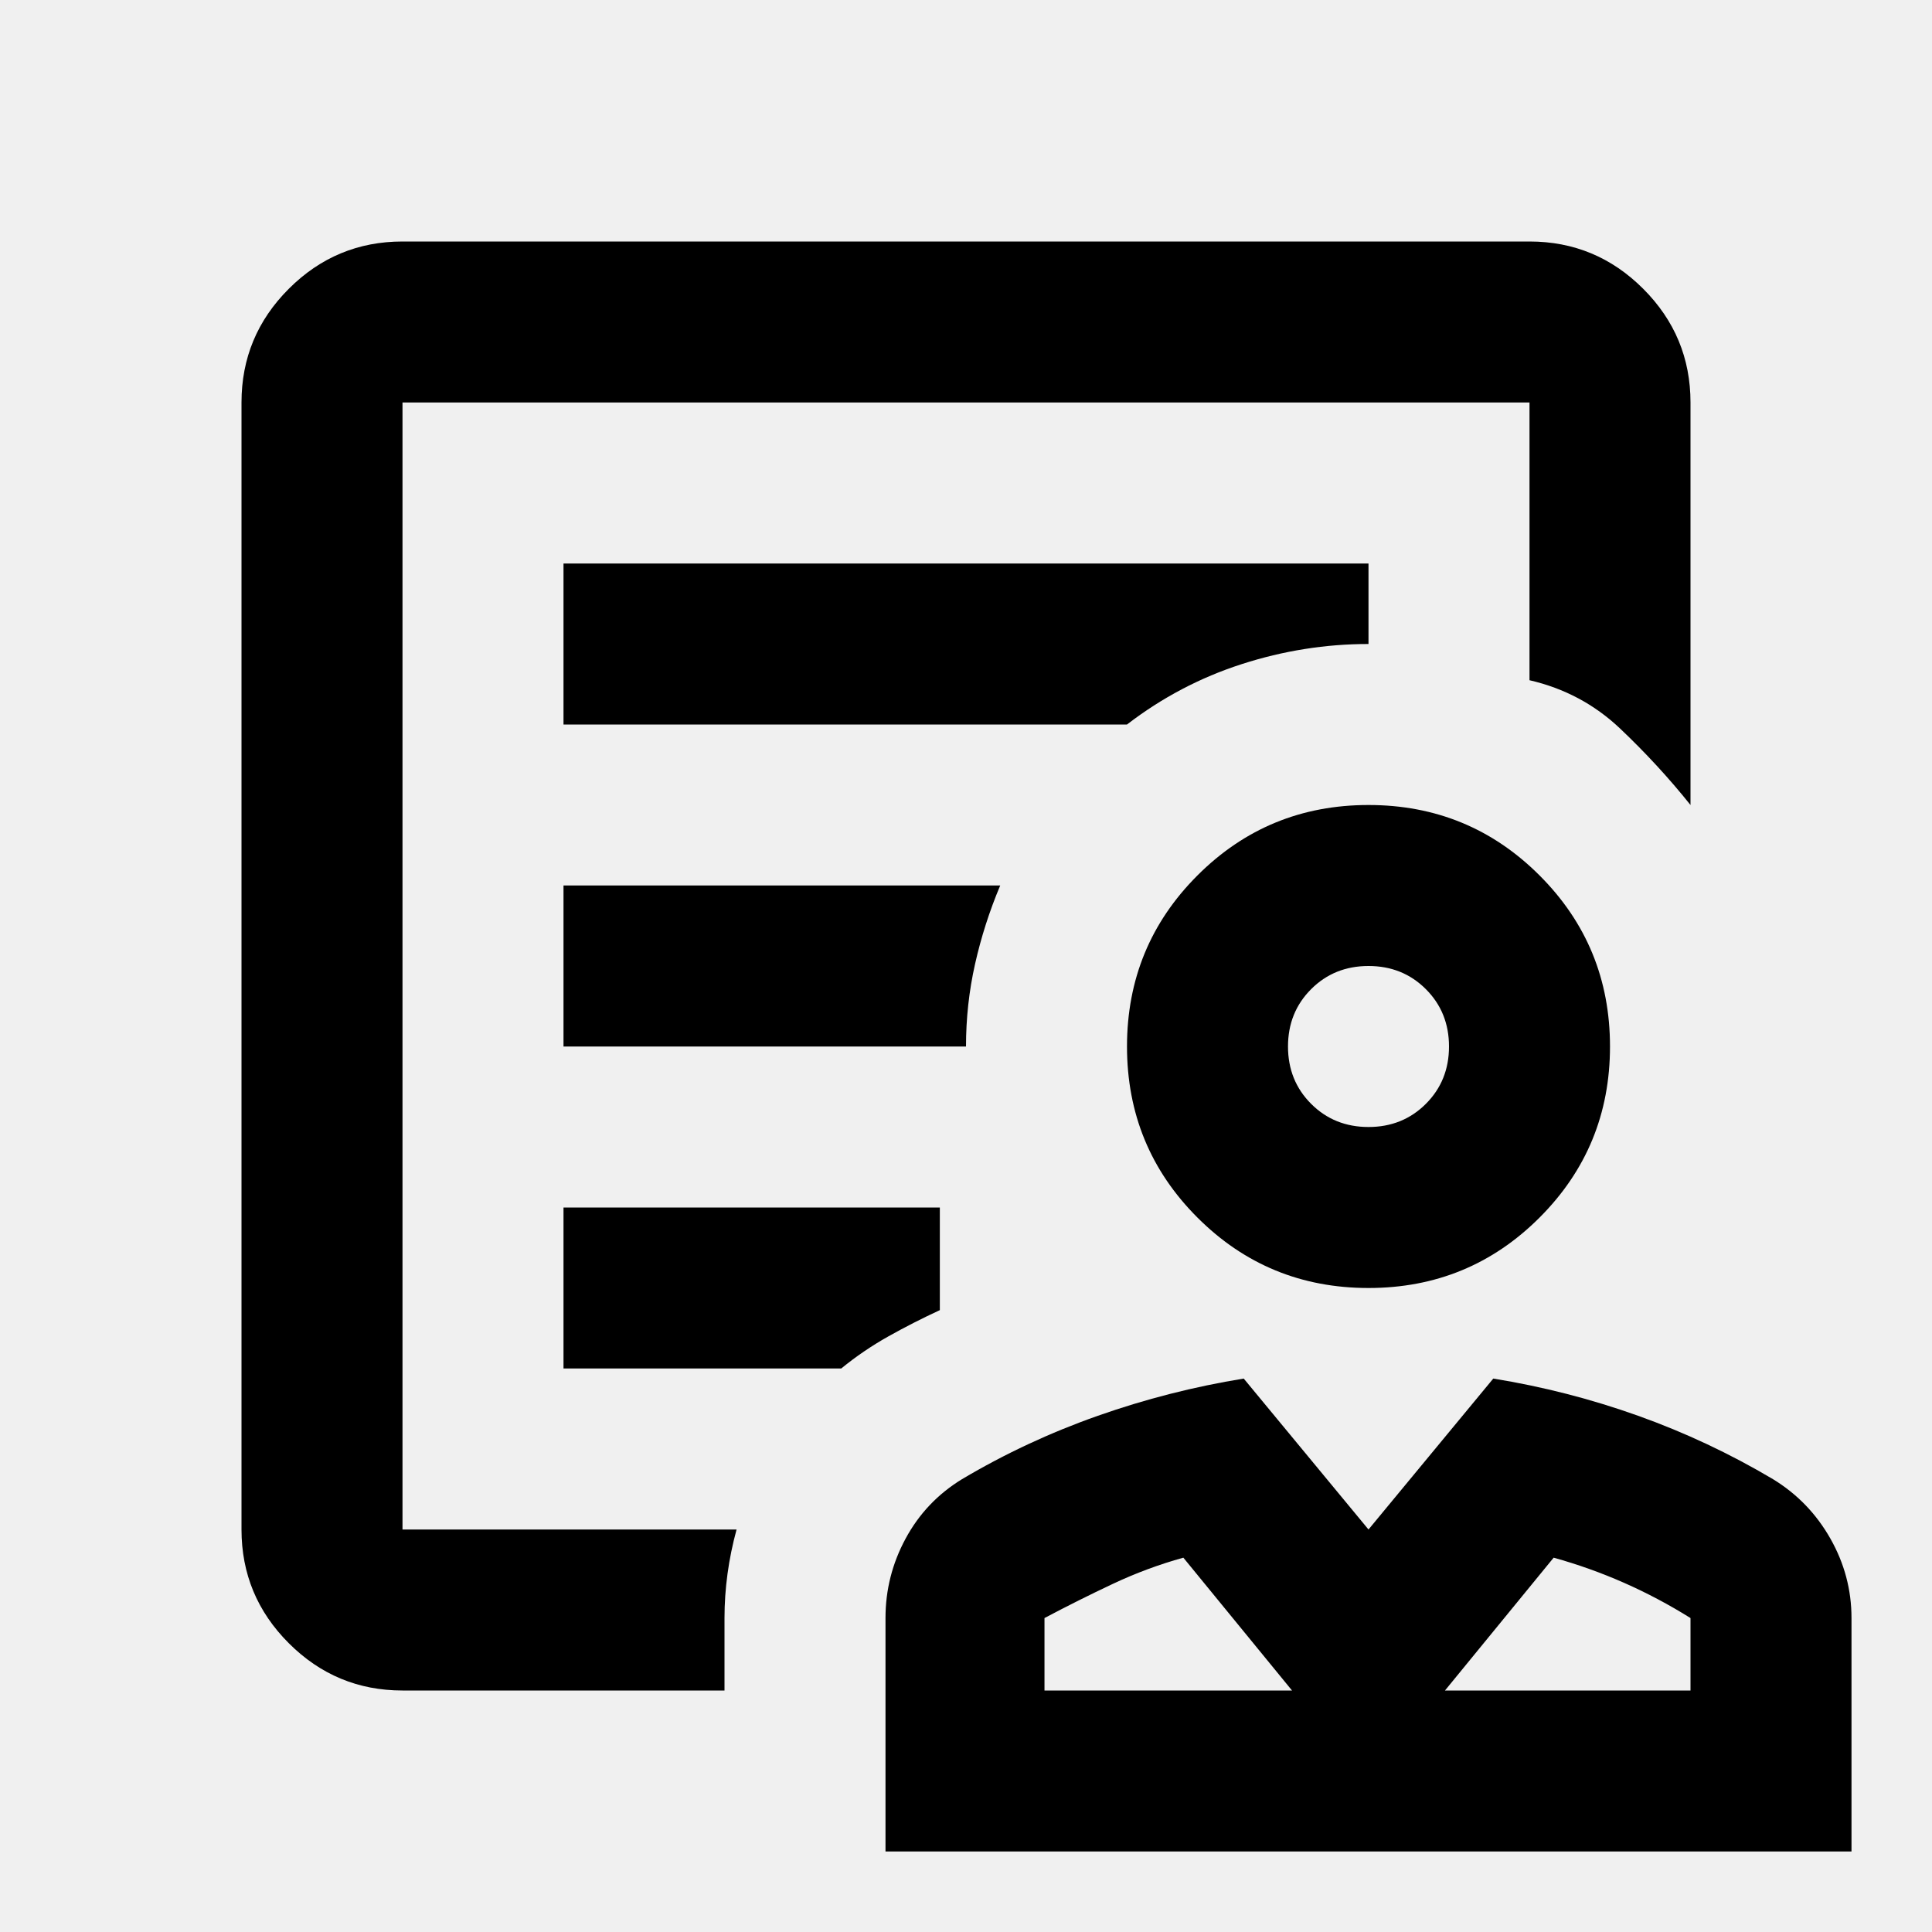
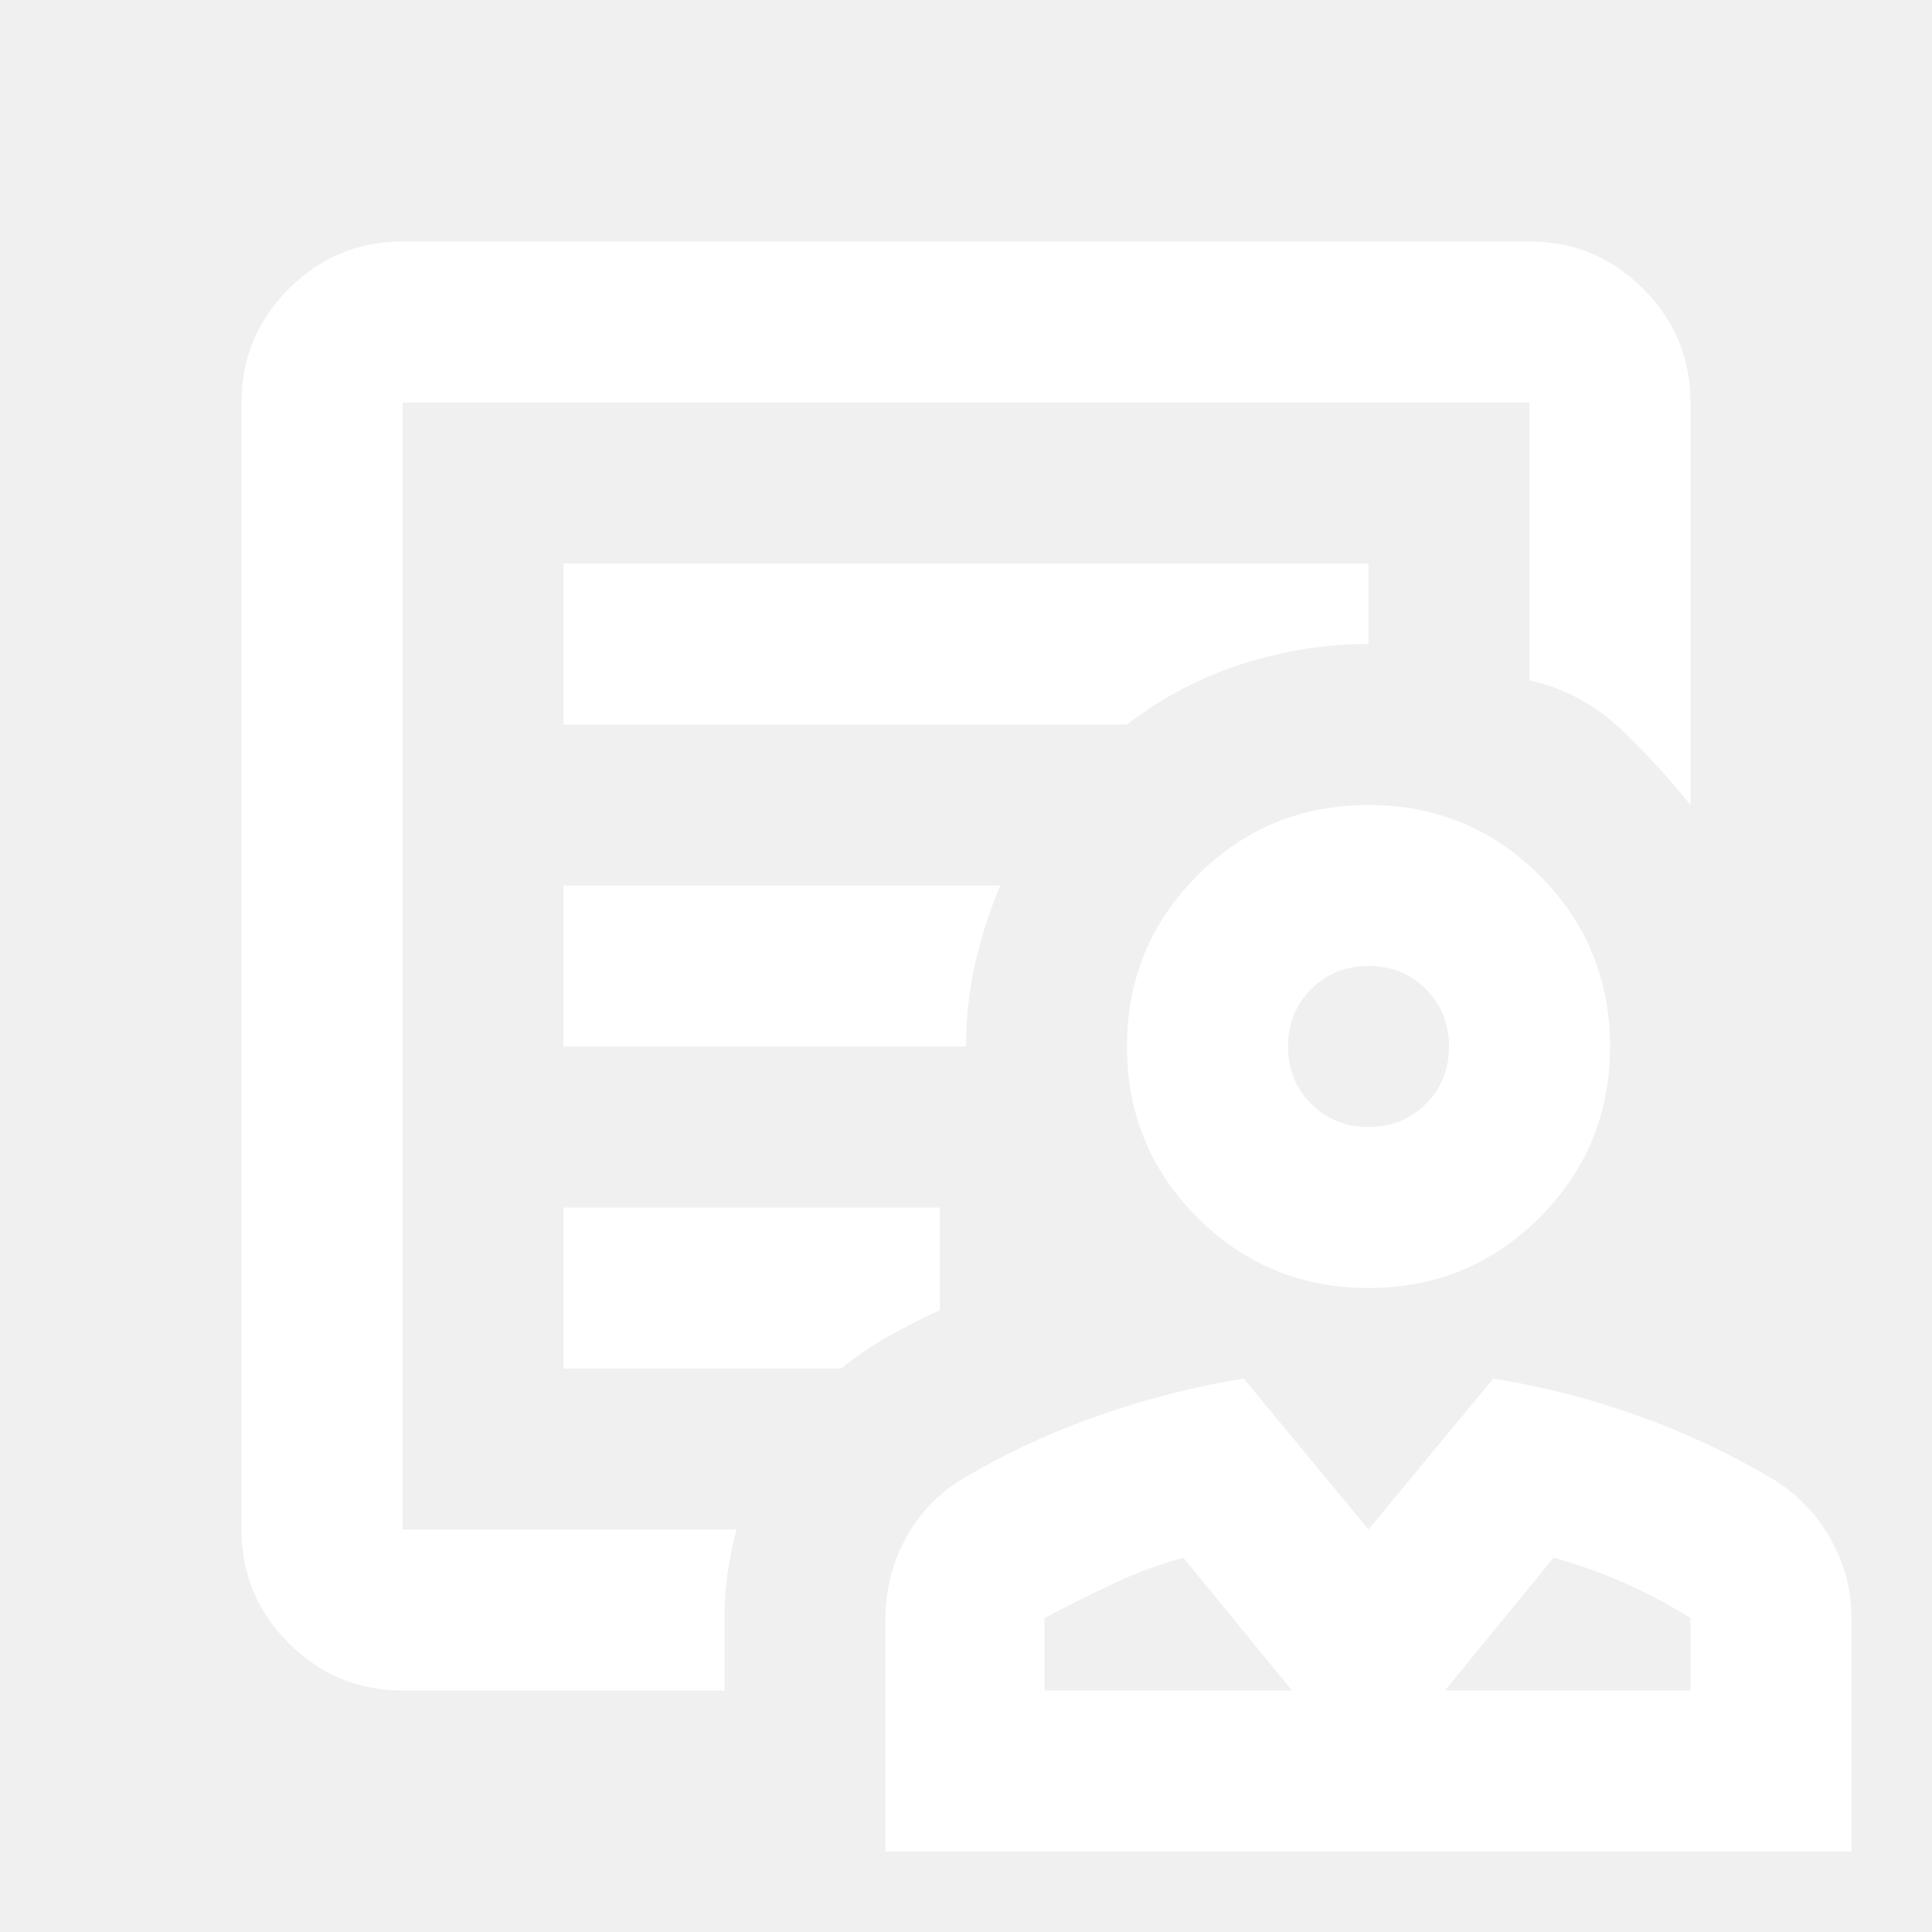
<svg xmlns="http://www.w3.org/2000/svg" height="24" viewBox="0 -960 960 960" width="24">
-   <path d="M680-320q-50 0-85-35t-35-85q0-50 35-85t85-35q50 0 85 35t35 85q0 50-35 85t-85 35Zm0-80q17 0 28.5-11.5T720-440q0-17-11.5-28.5T680-480q-17 0-28.5 11.5T640-440q0 17 11.5 28.5T680-400ZM440-40v-116q0-21 10-39.5t28-29.5q32-19 67.5-31.5T618-275l62 75 62-75q37 6 72 18.5t67 31.5q18 11 28.5 29.5T920-156v116H440Zm79-80h123l-54-66q-18 5-35 13t-34 17v36Zm199 0h122v-36q-16-10-33-17.5T772-186l-54 66Zm-76 0Zm76 0Zm-518 0q-33 0-56.5-23.5T120-200v-560q0-33 23.5-56.5T200-840h560q33 0 56.5 23.5T840-760v200q-16-20-35-38t-45-24v-138H200v560h166q-3 11-4.5 22t-1.5 22v36H200Zm80-480h280q26-20 57-30t63-10v-40H280v80Zm0 160h200q0-21 4.5-41t12.5-39H280v80Zm0 160h138q11-9 23.5-16t25.5-13v-51H280v80Zm-80 80v-560 137-17 440Zm480-240Z" />
+   <path d="M680-320q-50 0-85-35t-35-85q0-50 35-85t85-35q50 0 85 35t35 85q0 50-35 85t-85 35Zm0-80q17 0 28.5-11.5T720-440q0-17-11.5-28.5T680-480q-17 0-28.5 11.5T640-440q0 17 11.5 28.5T680-400ZM440-40v-116q0-21 10-39.5t28-29.5q32-19 67.5-31.5T618-275l62 75 62-75q37 6 72 18.5t67 31.5q18 11 28.5 29.5T920-156v116H440Zm79-80h123l-54-66q-18 5-35 13t-34 17v36Zm199 0h122v-36q-16-10-33-17.5T772-186l-54 66Zm-76 0Zm76 0Zm-518 0q-33 0-56.5-23.5T120-200v-560q0-33 23.5-56.5T200-840h560q33 0 56.5 23.5T840-760v200q-16-20-35-38t-45-24v-138H200v560h166q-3 11-4.5 22t-1.5 22v36H200Zm80-480h280q26-20 57-30t63-10v-40H280v80Zm0 160h200q0-21 4.5-41t12.5-39H280v80Zm0 160h138q11-9 23.5-16t25.5-13v-51H280v80Zm-80 80v-560 137-17 440Zm480-240Z" fill="#ffffff" />
</svg>
